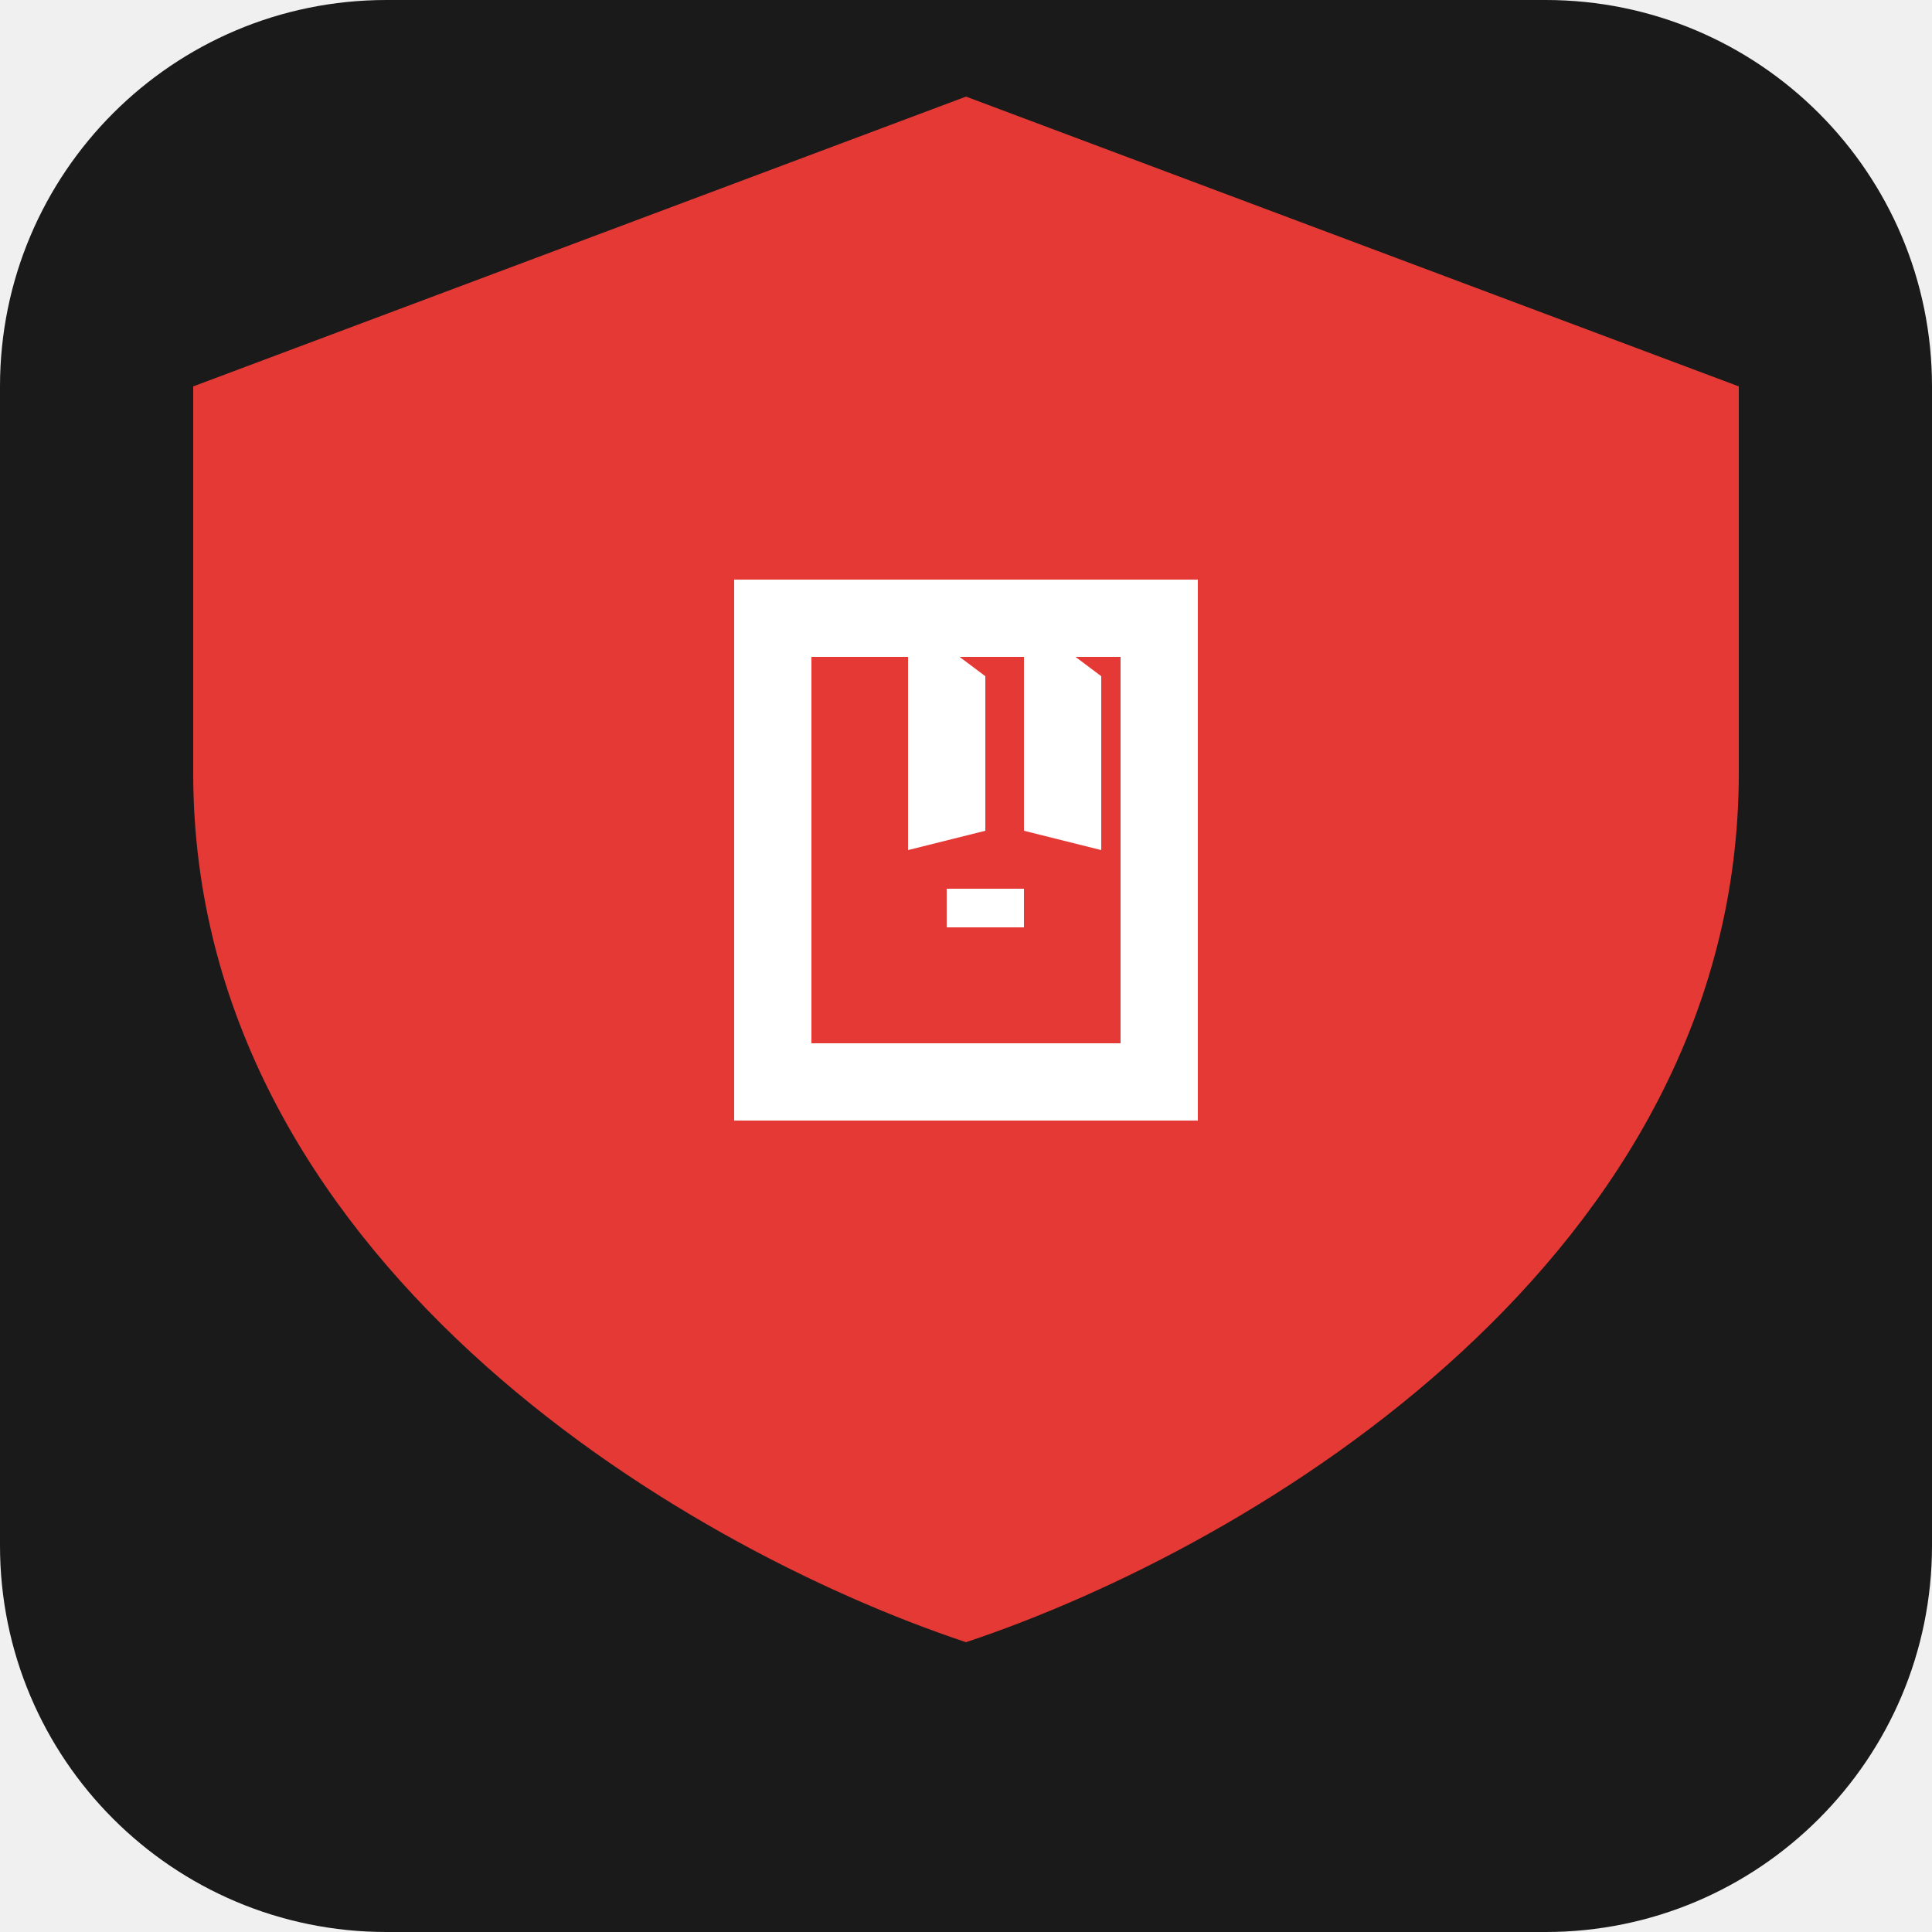
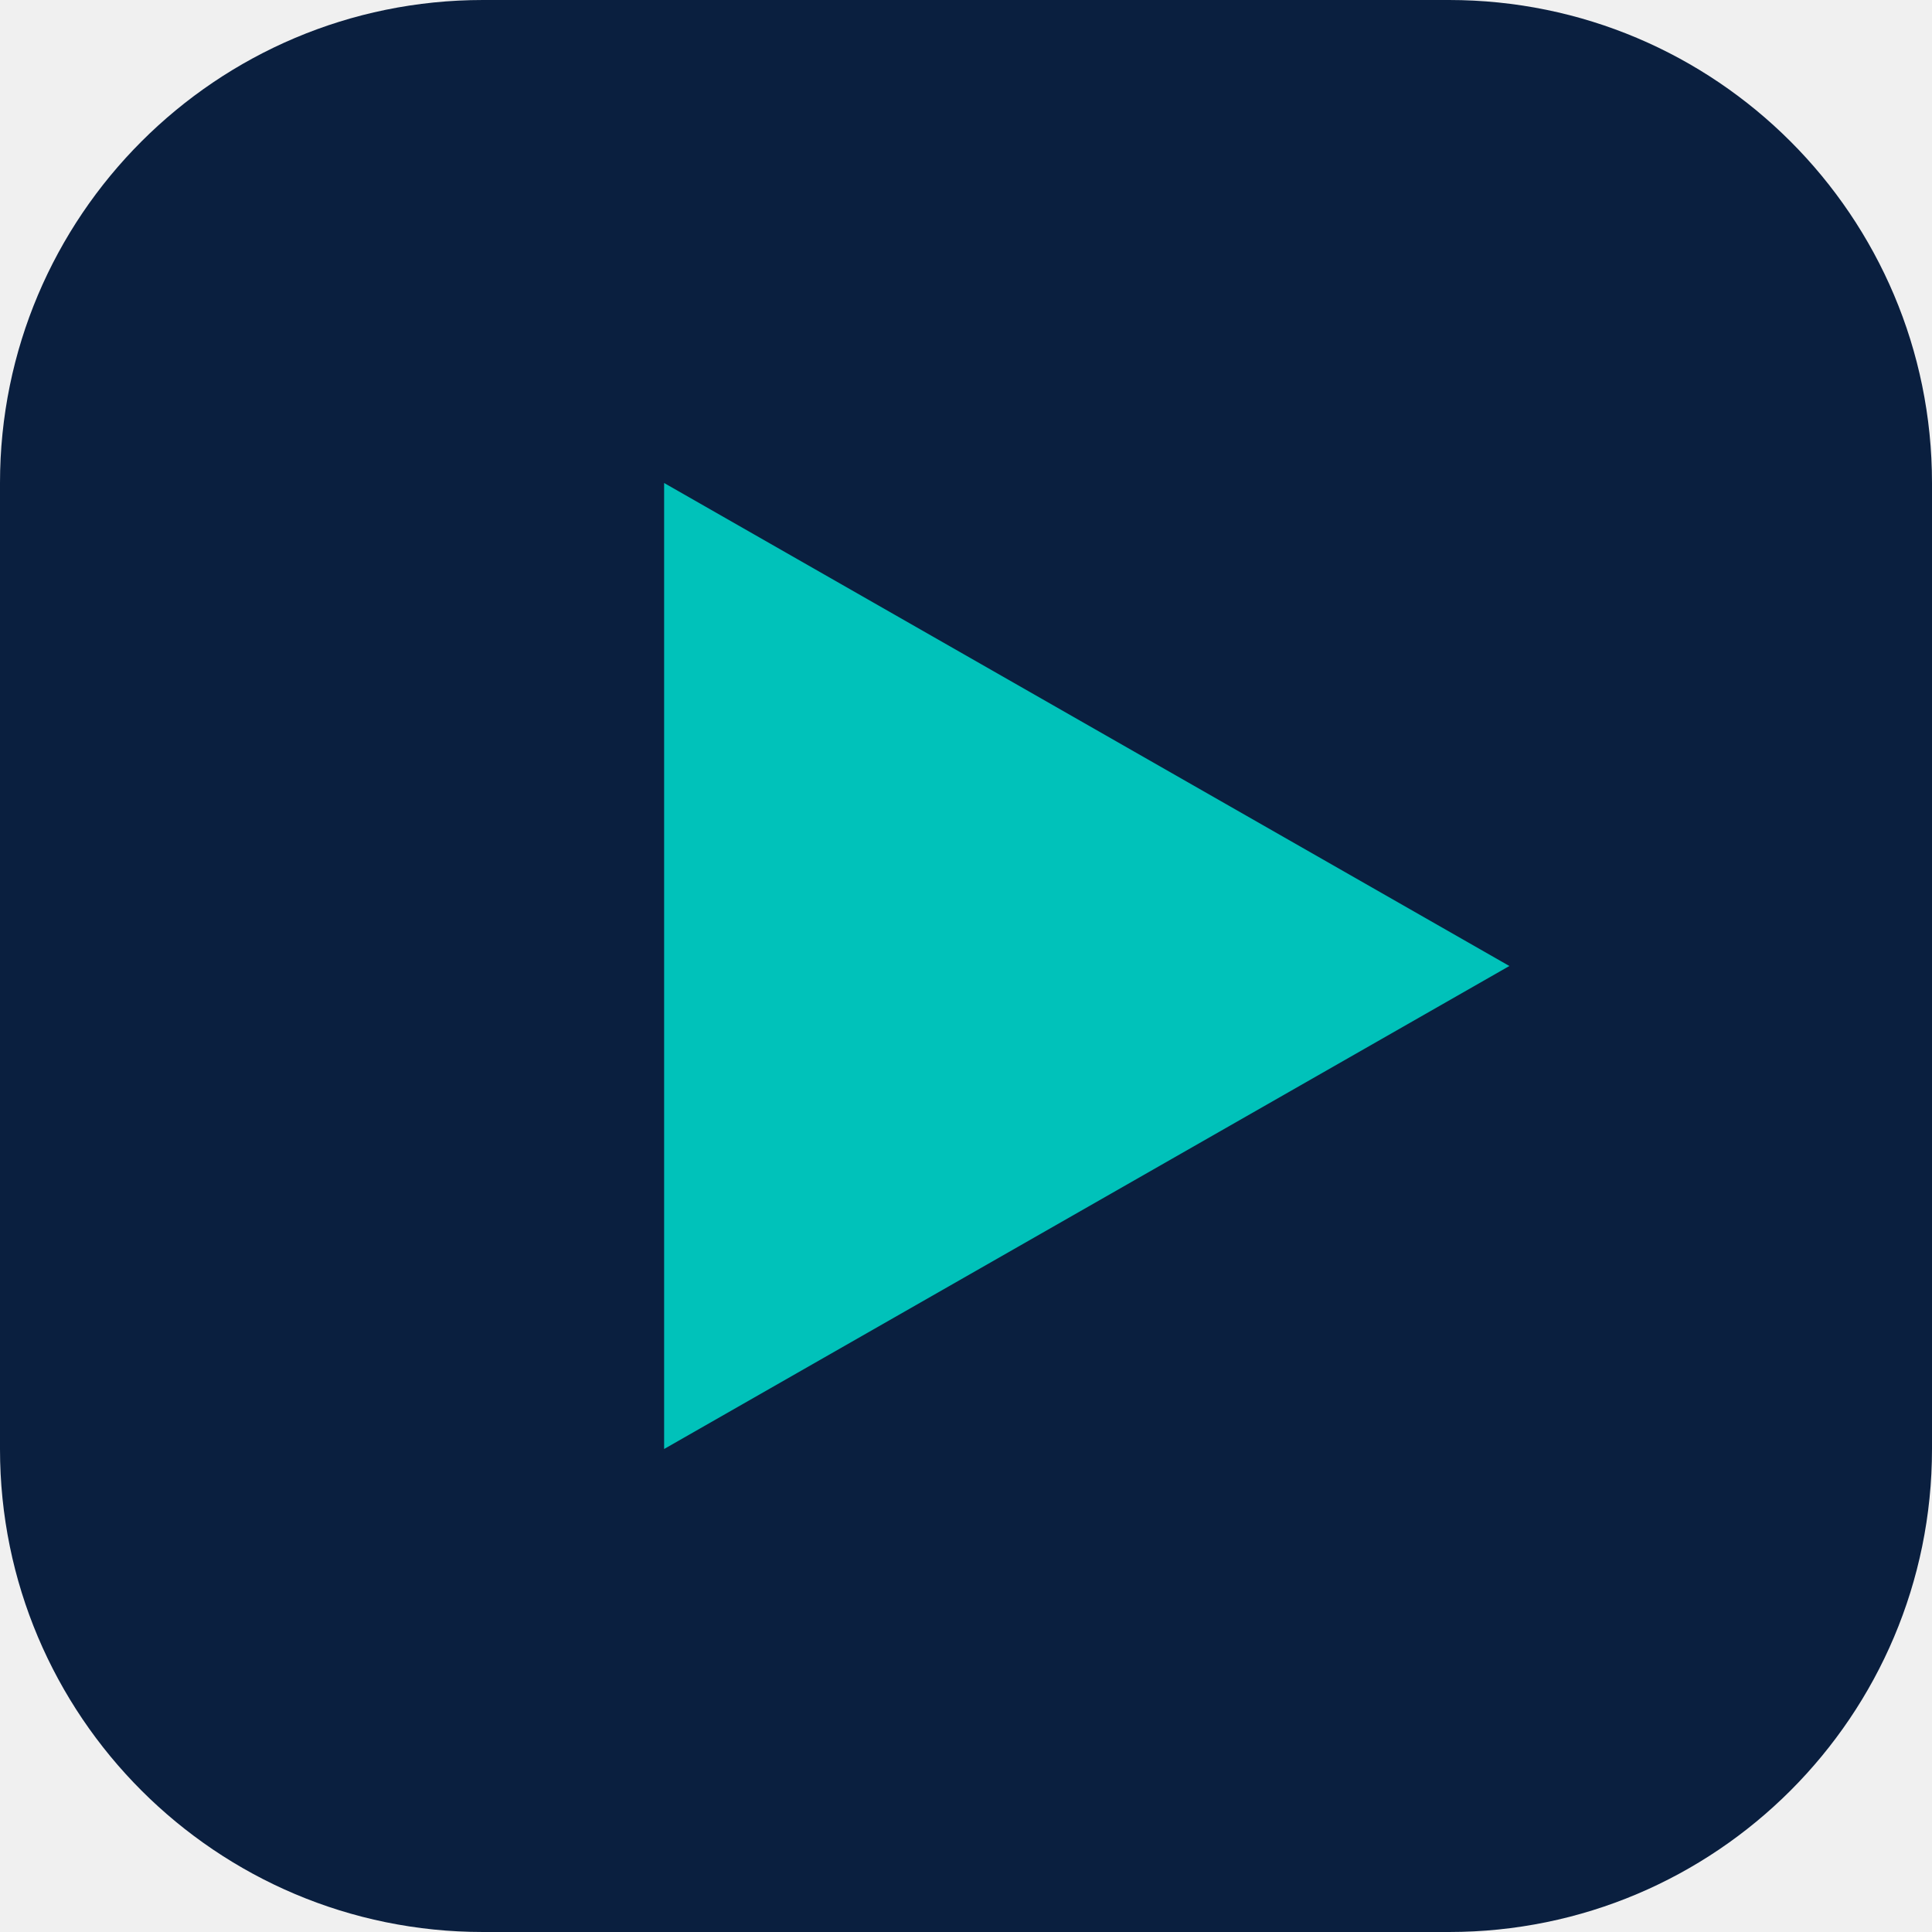
- <svg xmlns="http://www.w3.org/2000/svg" viewBox="0 0 100 100">
-   <rect width="100" height="100" rx="20" fill="#1A1A1A" />
-   <path d="M50 5 L10 20 L10 40 C10 65 35 80 50 85 C65 80 90 65 90 40 L90 20 Z" fill="#e53935" />
-   <path d="M38 30 L38 58 L62 58 L62 30 Z" fill="#ffffff" />
-   <path d="M42 34 L42 54 L58 54 L58 34 Z" fill="#e53935" />
-   <path d="M47 32 L47 44 L51 43 L51 35 Z M53 32 L53 43 L57 44 L57 35 Z" fill="#ffffff" />
-   <rect x="49" y="46" width="4" height="2" fill="#ffffff" />
+ <svg xmlns="http://www.w3.org/2000/svg" width="32" height="32" viewBox="0 0 32 32" fill="none">
+   <rect width="32" height="32" rx="8" fill="#0A1F3F" />
+   <polygon points="11,8 11,24 25,16" fill="#00C2BA" />
</svg>
